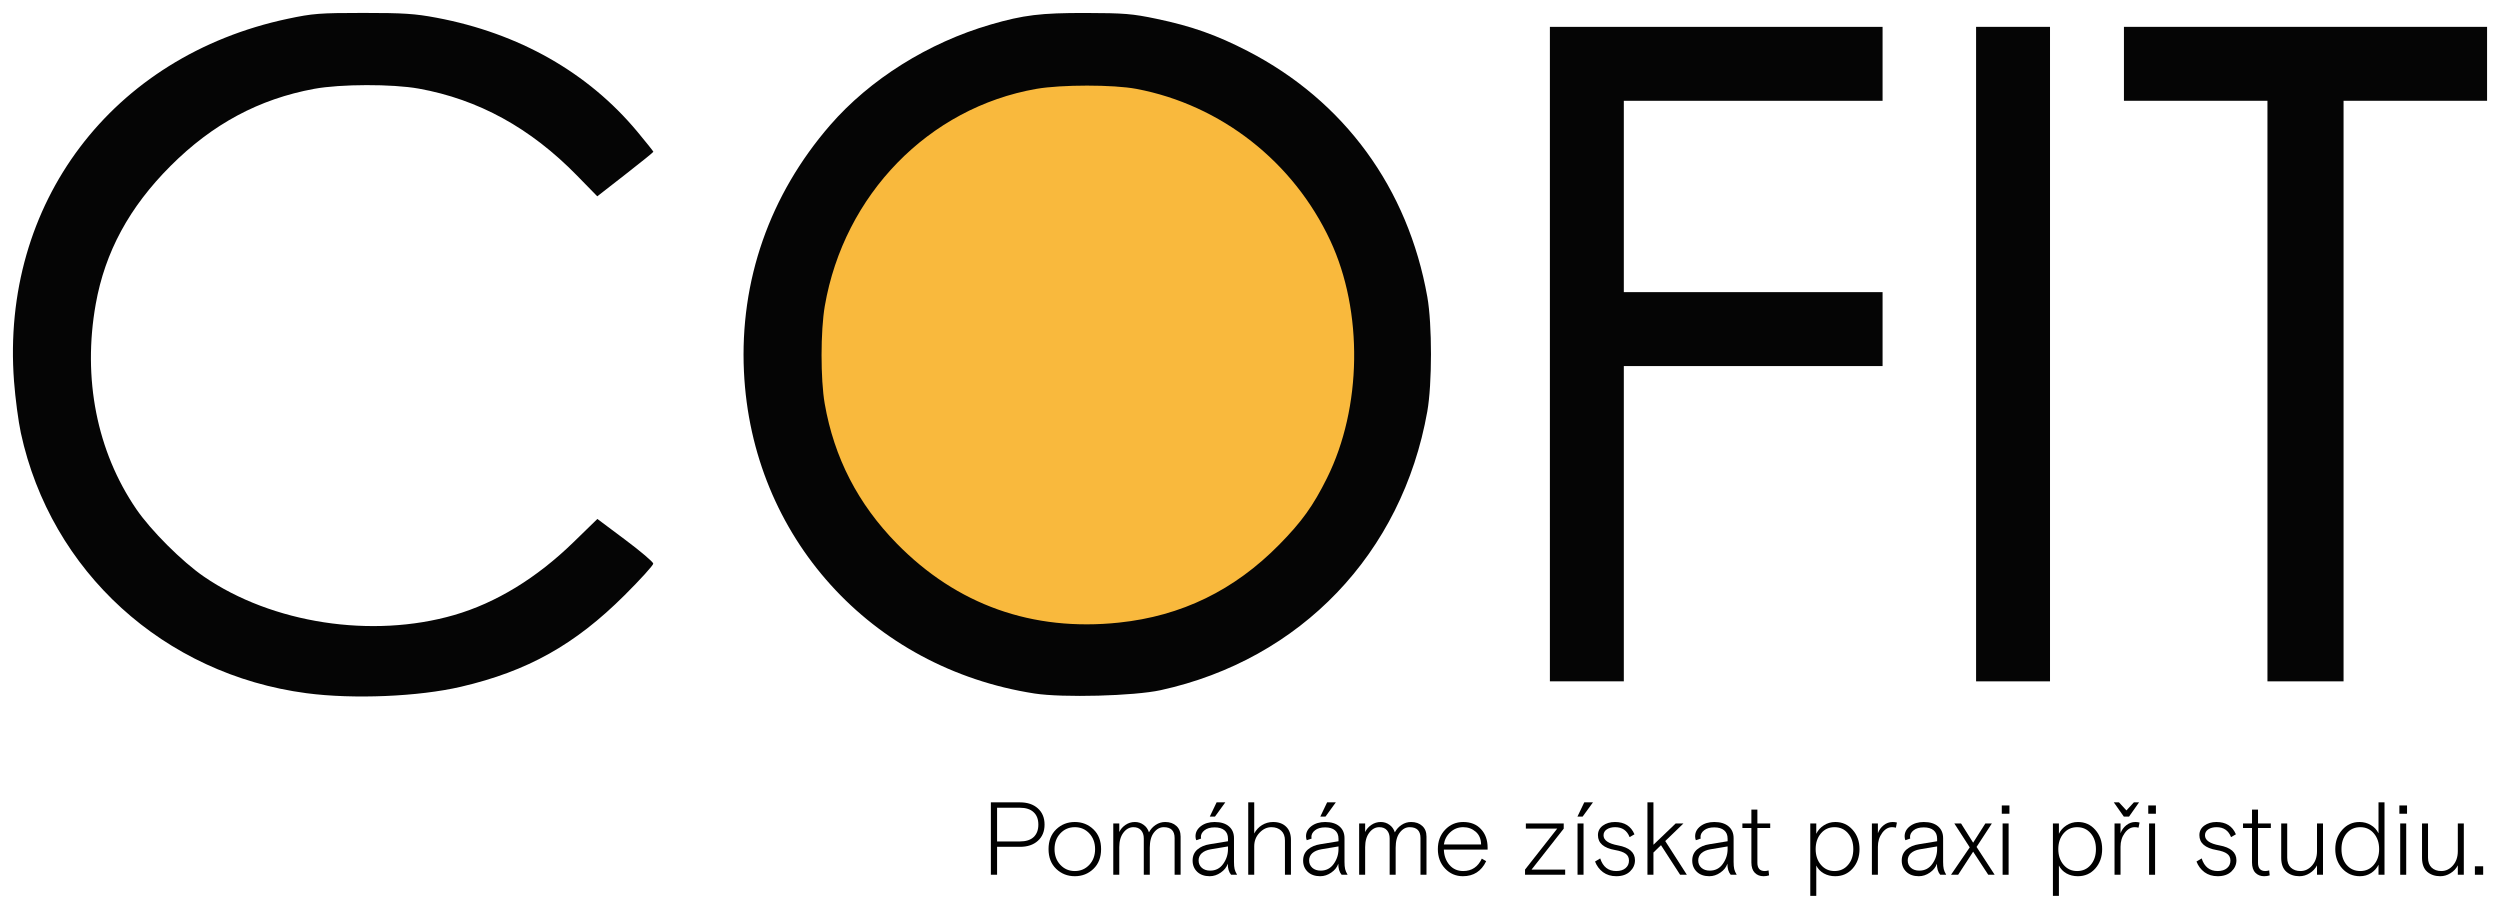
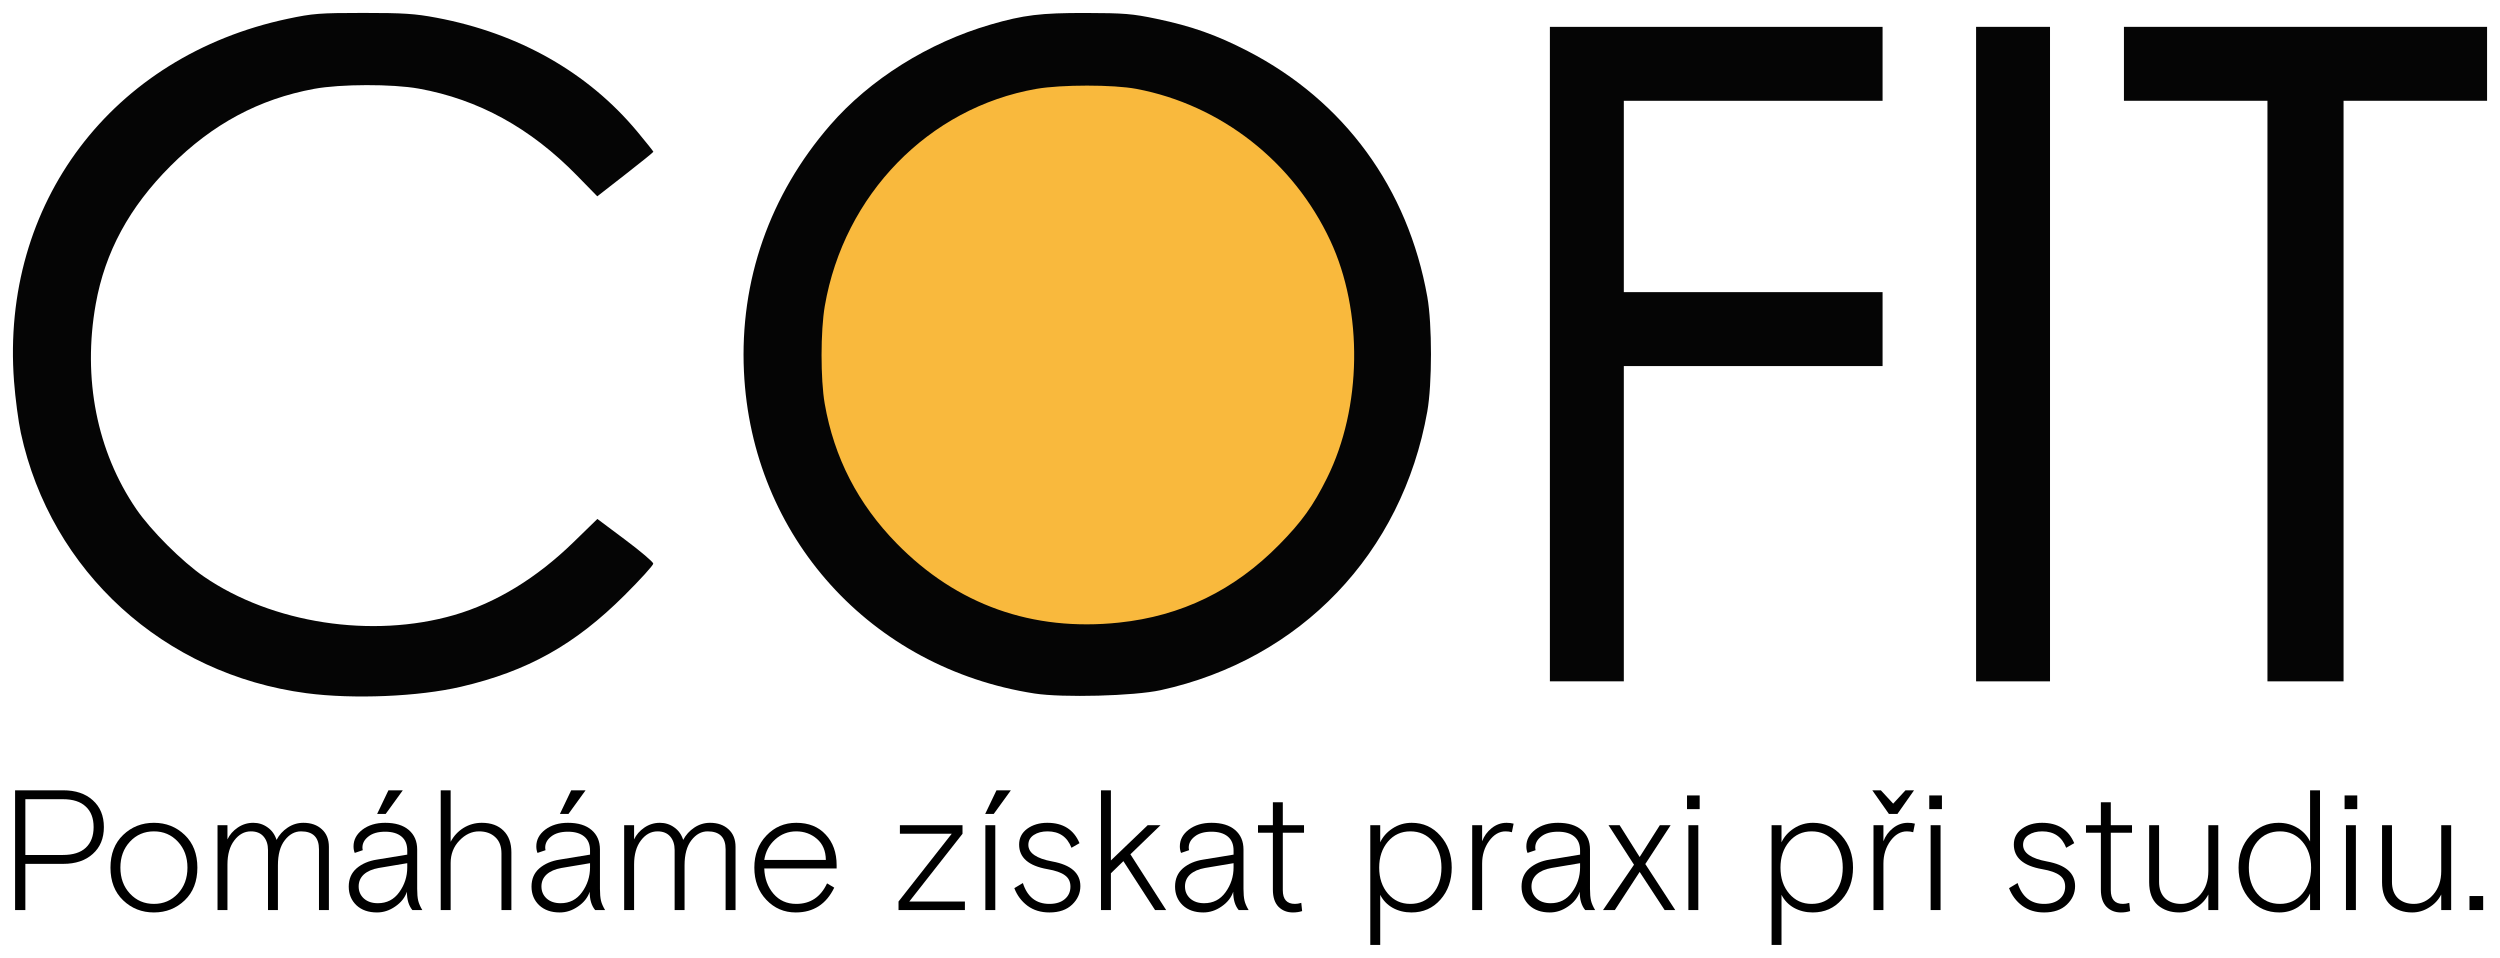
- <svg xmlns="http://www.w3.org/2000/svg" viewBox="0 0 966.748 351.43" height="351.43" width="966.748" id="svg2" version="1.1">
+ <svg xmlns="http://www.w3.org/2000/svg" viewBox="0 0 966.748 370.415" height="370.415" width="966.748" id="svg2" version="1.1">
  <defs id="defs6" />
  <g transform="translate(-78.16893,-488.7962)" id="g8437">
    <path style="opacity:1;fill:#f9b93d;fill-opacity:1;stroke:none;stroke-width:11.036;stroke-linecap:round;stroke-linejoin:round;stroke-miterlimit:4;stroke-dasharray:none;stroke-opacity:1" d="m 481.213,737.806 c -16.754,-2.605 -32.482,-8.976 -46.564,-18.859 -8.802,-6.178 -22.052,-19.609 -28.347,-28.732 -15.437,-22.377 -21.938,-50.249 -18.489,-79.261 3.13,-26.325 13.28,-47.048 32.494,-66.344 14.75,-14.812 29.314,-23.288 49.222,-28.644 8.121,-2.185 10.307,-2.371 28.119,-2.396 17.04,-0.024 20.288,0.217 27.591,2.047 43.162,10.816 77.202,47.791 83.703,90.919 4.906,32.55 -2.188,63.898 -19.829,87.618 -6.344,8.53 -18.865,20.475 -27.435,26.172 -23.07,15.337 -52.765,21.788 -80.465,17.48 z" id="path8429" />
    <path style="opacity:1;fill:#050505;fill-opacity:1;stroke:none;stroke-width:10.09;stroke-linecap:round;stroke-linejoin:round;stroke-miterlimit:4;stroke-dasharray:none;stroke-opacity:1" d="M 196.715,756.862 C 141.534,749.584 97.84,709.787 86.238,656.238 85.276,651.798 84.084,642.782 83.589,636.201 78.416,567.452 121.446,510.474 189.422,496.063 c 9.709,-2.058 12.302,-2.26 29.155,-2.267 15.595,-0.006 20.054,0.285 28.406,1.859 31.877,6.006 58.581,21.16 77.641,44.059 3.414,4.101 6.206,7.6 6.206,7.776 0,0.175 -4.881,4.122 -10.847,8.769 l -10.847,8.451 -7.862,-8.043 c -17.989,-18.403 -38.083,-29.439 -61.18,-33.604 -10.176,-1.835 -30.254,-1.79 -40.437,0.091 -21.338,3.94 -39.31,13.587 -55.529,29.805 -15.959,15.959 -25.34,33.27 -28.933,53.391 -5.14,28.782 0.426,56.978 15.648,79.272 5.656,8.283 17.739,20.354 26.168,26.14 26.392,18.117 65.072,24.059 96.788,14.868 16.176,-4.687 31.857,-14.263 46.159,-28.184 l 9.218,-8.973 10.783,8.066 c 5.931,4.437 10.803,8.577 10.826,9.202 0.024,0.624 -4.97,6.131 -11.098,12.237 -19.208,19.14 -37.498,29.369 -63.274,35.387 -16.387,3.826 -41.62,4.881 -59.7,2.496 z" id="path8419" />
    <path style="opacity:1;fill:#050505;fill-opacity:1;stroke:none;stroke-width:10.09;stroke-linecap:round;stroke-linejoin:round;stroke-miterlimit:4;stroke-dasharray:none;stroke-opacity:1" d="m 478.231,756.976 c -63.419,-9.846 -109.379,-60.753 -112.378,-124.474 -1.655,-35.171 9.92,-68.293 33.289,-95.262 15.403,-17.775 38.034,-31.964 62.147,-38.964 12.701,-3.687 19.346,-4.495 36.701,-4.46 14.869,0.03 18.044,0.291 27.413,2.257 13.614,2.856 23.184,6.241 35.23,12.459 37.377,19.293 62.021,53.021 69.484,95.094 1.885,10.627 1.877,33.617 -0.015,44.289 -9.736,54.908 -48.962,95.91 -103.102,107.771 -10.281,2.252 -37.868,2.981 -48.769,1.289 z m 32.656,-27.42 c 24.168,-2.546 44.567,-12.475 61.979,-30.168 8.728,-8.869 13.108,-14.976 18.457,-25.733 13.517,-27.185 14.038,-64.452 1.283,-91.785 -14.263,-30.566 -42.271,-52.495 -74.967,-58.698 -8.917,-1.692 -29.078,-1.694 -38.733,-0.005 -41.607,7.278 -74.357,40.898 -81.789,83.961 -1.651,9.566 -1.668,28.394 -0.035,37.762 3.639,20.869 12.863,38.773 27.861,54.084 23.24,23.724 52.433,34.112 85.943,30.583 z" id="path8421" />
    <path style="opacity:1;fill:#050505;fill-opacity:1;stroke:none;stroke-width:10.09;stroke-linecap:round;stroke-linejoin:round;stroke-miterlimit:4;stroke-dasharray:none;stroke-opacity:1" d="M 677.511,625.727 V 499.179 h 64.325 64.325 v 14.294 14.294 h -50.03 -50.03 v 36.997 36.997 h 50.03 50.03 v 14.294 14.294 h -50.03 -50.03 v 60.961 60.961 h -14.294 -14.294 z" id="path8423" />
    <path style="opacity:1;fill:#050505;fill-opacity:1;stroke:none;stroke-width:10.09;stroke-linecap:round;stroke-linejoin:round;stroke-miterlimit:4;stroke-dasharray:none;stroke-opacity:1" d="M 842.318,625.727 V 499.179 h 14.294 14.294 v 126.548 126.548 h -14.294 -14.294 z" id="path8425" />
    <path style="opacity:1;fill:#050505;fill-opacity:1;stroke:none;stroke-width:10.09;stroke-linecap:round;stroke-linejoin:round;stroke-miterlimit:4;stroke-dasharray:none;stroke-opacity:1" d="M 954.991,640.021 V 527.768 h -27.748 -27.748 v -14.294 -14.294 h 70.211 70.211 v 14.294 14.294 h -27.748 -27.748 v 112.253 112.253 h -14.715 -14.715 z" id="path8427" />
  </g>
-   <g id="text8441" style="font-style:normal;font-variant:normal;font-weight:bold;font-stretch:normal;font-size:40px;line-height:125%;font-family:'Basis Grotesque Pro';-inkscape-font-specification:'Basis Grotesque Pro Bold';text-align:start;letter-spacing:0px;word-spacing:0px;writing-mode:lr-tb;text-anchor:start;fill:#000000;fill-opacity:1;stroke:none;stroke-width:1px;stroke-linecap:butt;stroke-linejoin:miter;stroke-opacity:1" aria-label="Pomáháme získat praxi při studiu.">
-     <path id="path8443" style="" d="m 383.169,338.27 v -28 h 11.24 q 4.36,0 6.92,2.32 2.6,2.32 2.6,6.28 0,3.96 -2.6,6.28 -2.56,2.32 -6.92,2.32 h -8.84 v 10.8 z m 2.4,-25.92 v 13.04 h 8.76 q 3.56,0 5.36,-1.68 1.84,-1.72 1.84,-4.84 0,-3.12 -1.84,-4.8 -1.8,-1.72 -5.36,-1.72 z" />
-     <path id="path8445" style="" d="m 422.83,320.71 q 2.96,2.84 2.96,7.64 0,4.8 -2.96,7.64 -2.96,2.84 -7.2,2.84 -4.24,0 -7.2,-2.84 -2.96,-2.84 -2.96,-7.64 0,-4.8 2.96,-7.64 2.96,-2.84 7.2,-2.84 4.24,0 7.2,2.84 z m -12.8,13.72 q 2.24,2.4 5.6,2.4 3.36,0 5.6,-2.4 2.24,-2.4 2.24,-6.08 0,-3.68 -2.24,-6.08 -2.24,-2.4 -5.6,-2.4 -3.36,0 -5.6,2.4 -2.24,2.4 -2.24,6.08 0,3.68 2.24,6.08 z" />
-     <path id="path8447" style="" d="m 456.542,323.51 v 14.76 h -2.32 v -14.2 q 0,-4.2 -4.2,-4.2 -2.2,0 -3.8,2.08 -1.6,2.04 -1.6,5.88 v 10.44 h -2.32 v -14.04 q 0,-1.96 -1.04,-3.16 -1.04,-1.2 -2.96,-1.2 -2.28,0 -3.88,2.12 -1.6,2.08 -1.6,5.64 v 10.64 h -2.32 v -19.84 h 2.32 v 3.32 q 0.76,-1.64 2.4,-2.76 1.64,-1.12 3.64,-1.12 1.88,0 3.36,1.08 1.48,1.04 2.08,2.92 0.92,-1.76 2.6,-2.88 1.68,-1.12 3.68,-1.12 2.68,0 4.32,1.52 1.64,1.48 1.64,4.12 z" />
-     <path id="path8449" style="" d="m 478.382,338.27 h -2.32 q -1.28,-1.52 -1.28,-4.28 -0.68,2.04 -2.72,3.44 -2,1.4 -4.28,1.4 -3,0 -4.8,-1.68 -1.8,-1.72 -1.8,-4.36 0,-2.68 1.84,-4.28 1.88,-1.6 4.76,-2.04 l 7.08,-1.16 v -0.96 q 0,-2.16 -1.36,-3.28 -1.36,-1.12 -3.8,-1.12 -2.52,0 -3.92,1.12 -1.4,1.08 -1.4,2.6 0,0.28 0.08,0.6 l -1.88,0.64 q -0.28,-0.68 -0.28,-1.52 0,-2.32 2.08,-3.92 2.12,-1.6 5.32,-1.6 3.56,0 5.52,1.68 1.96,1.68 1.96,4.56 v 9.2 q 0,1.72 0.24,2.76 0.24,1 0.96,2.2 z m -10.4,-1.6 q 3.16,0 5,-2.56 1.88,-2.6 1.88,-5.8 v -1 l -6.68,1.12 q -2.24,0.4 -3.48,1.52 -1.2,1.12 -1.2,2.8 0,1.72 1.24,2.84 1.24,1.08 3.24,1.08 z m -0.16,-20.88 2.64,-5.52 h 3.36 l -4,5.52 z" />
-     <path id="path8451" style="" d="m 499.209,324.79 v 13.48 h -2.32 v -13.24 q 0,-2.48 -1.44,-3.8 -1.44,-1.36 -3.8,-1.36 -2.56,0 -4.6,2.16 -2.04,2.12 -2.04,5.24 v 11 h -2.32 v -28 h 2.32 v 12.04 q 1.08,-2.04 3,-3.24 1.96,-1.2 4.28,-1.2 3.24,0 5.08,1.84 1.84,1.8 1.84,5.08 z" />
-     <path id="path8453" style="" d="m 521.117,338.27 h -2.32 q -1.28,-1.52 -1.28,-4.28 -0.68,2.04 -2.72,3.44 -2,1.4 -4.28,1.4 -3,0 -4.8,-1.68 -1.8,-1.72 -1.8,-4.36 0,-2.68 1.84,-4.28 1.88,-1.6 4.76,-2.04 l 7.08,-1.16 v -0.96 q 0,-2.16 -1.36,-3.28 -1.36,-1.12 -3.8,-1.12 -2.52,0 -3.92,1.12 -1.4,1.08 -1.4,2.6 0,0.28 0.08,0.6 l -1.88,0.64 q -0.28,-0.68 -0.28,-1.52 0,-2.32 2.08,-3.92 2.12,-1.6 5.32,-1.6 3.56,0 5.52,1.68 1.96,1.68 1.96,4.56 v 9.2 q 0,1.72 0.24,2.76 0.24,1 0.96,2.2 z m -10.4,-1.6 q 3.16,0 5,-2.56 1.88,-2.6 1.88,-5.8 v -1 l -6.68,1.12 q -2.24,0.4 -3.48,1.52 -1.2,1.12 -1.2,2.8 0,1.72 1.24,2.84 1.24,1.08 3.24,1.08 z m -0.16,-20.88 2.64,-5.52 h 3.36 l -4,5.52 z" />
-     <path id="path8455" style="" d="m 551.62,323.51 v 14.76 h -2.32 v -14.2 q 0,-4.2 -4.2,-4.2 -2.2,0 -3.8,2.08 -1.6,2.04 -1.6,5.88 v 10.44 h -2.32 v -14.04 q 0,-1.96 -1.04,-3.16 -1.04,-1.2 -2.96,-1.2 -2.28,0 -3.88,2.12 -1.6,2.08 -1.6,5.64 v 10.64 h -2.32 v -19.84 h 2.32 v 3.32 q 0.76,-1.64 2.4,-2.76 1.64,-1.12 3.64,-1.12 1.88,0 3.36,1.08 1.48,1.04 2.08,2.92 0.92,-1.76 2.6,-2.88 1.68,-1.12 3.68,-1.12 2.68,0 4.32,1.52 1.64,1.48 1.64,4.12 z" />
-     <path id="path8457" style="" d="m 575.257,328.55 h -16.92 q 0.12,3.52 2.16,5.92 2.04,2.36 5.32,2.36 4.96,0 7.2,-4.8 l 1.68,1 q -2.8,5.8 -9,5.8 -4.08,0 -6.88,-2.96 -2.8,-2.96 -2.8,-7.52 0,-4.52 2.8,-7.48 2.84,-3 7,-3 4.36,0 6.88,2.76 2.56,2.72 2.56,7.16 z m -9.44,-8.68 q -2.84,0 -4.96,1.92 -2.08,1.88 -2.52,4.76 h 14.4 q -0.04,-3.16 -2.08,-4.92 -2.04,-1.76 -4.84,-1.76 z" />
-     <path id="path8459" style="" d="m 592.249,336.27 h 13 v 2 h -15.52 v -2 l 12.44,-15.84 h -12.12 v -2 h 14.64 v 2 z" />
-     <path id="path8461" style="" d="m 610.033,338.27 v -19.84 h 2.32 v 19.84 z m -0.04,-22.48 2.64,-5.52 h 3.36 l -4,5.52 z" />
-     <path id="path8463" style="" d="m 620.084,323.03 q 0,2.84 5.6,3.88 6.56,1.2 6.56,5.76 0,2.48 -1.92,4.32 -1.92,1.84 -5.32,1.84 -3,0 -5.12,-1.56 -2.12,-1.6 -3.08,-4.12 l 2,-1.2 q 1.56,4.88 6.2,4.88 2.28,0 3.6,-1.12 1.32,-1.12 1.32,-2.92 0,-1.72 -1.28,-2.64 -1.28,-0.96 -4.08,-1.44 -6.64,-1.16 -6.64,-5.76 0,-2.28 1.88,-3.68 1.92,-1.4 4.72,-1.4 5.52,0 7.52,4.76 l -1.88,1.08 q -1.48,-3.84 -5.6,-3.84 -1.92,0 -3.2,0.84 -1.28,0.84 -1.28,2.32 z" />
-     <path id="path8465" style="" d="m 637.064,338.27 v -28 h 2.32 v 16.4 l 8.6,-8.24 h 3 l -7.04,6.8 8.36,13.04 h -2.6 l -7.4,-11.44 -2.92,2.84 v 8.6 z" />
-     <path id="path8467" style="" d="m 671.585,338.27 h -2.32 q -1.28,-1.52 -1.28,-4.28 -0.68,2.04 -2.72,3.44 -2,1.4 -4.28,1.4 -3,0 -4.8,-1.68 -1.8,-1.72 -1.8,-4.36 0,-2.68 1.84,-4.28 1.88,-1.6 4.76,-2.04 l 7.08,-1.16 v -0.96 q 0,-2.16 -1.36,-3.28 -1.36,-1.12 -3.8,-1.12 -2.52,0 -3.92,1.12 -1.4,1.08 -1.4,2.6 0,0.28 0.08,0.6 l -1.88,0.64 q -0.28,-0.68 -0.28,-1.52 0,-2.32 2.08,-3.92 2.12,-1.6 5.32,-1.6 3.56,0 5.52,1.68 1.96,1.68 1.96,4.56 v 9.2 q 0,1.72 0.24,2.76 0.24,1 0.96,2.2 z m -10.4,-1.6 q 3.16,0 5,-2.56 1.88,-2.6 1.88,-5.8 v -1 l -6.68,1.12 q -2.24,0.4 -3.48,1.52 -1.2,1.12 -1.2,2.8 0,1.72 1.24,2.84 1.24,1.08 3.24,1.08 z" />
-     <path id="path8469" style="" d="m 673.778,320.19 v -1.76 h 3.48 v -5.36 h 2.32 v 5.36 h 4.96 v 1.76 h -4.96 v 13.44 q 0,3.2 2.84,3.2 0.68,0 1.48,-0.24 l 0.2,1.92 q -0.96,0.32 -2.16,0.32 -2.04,0 -3.36,-1.32 -1.32,-1.36 -1.32,-4 v -13.32 z" />
-     <path id="path8471" style="" d="m 700.033,346.43 v -28 h 2.32 v 4 q 0.92,-1.96 2.88,-3.24 2,-1.32 4.48,-1.32 4.04,0 6.68,3 2.68,3 2.68,7.48 0,4.48 -2.64,7.48 -2.64,3 -6.76,3 -2.44,0 -4.4,-1.08 -1.92,-1.08 -2.92,-3.04 v 11.72 z m 9.36,-26.56 q -3.2,0 -5.24,2.4 -2.04,2.4 -2.04,6.08 0,3.68 2.04,6.08 2.04,2.4 5.24,2.4 3.24,0 5.24,-2.36 2.04,-2.36 2.04,-6.12 0,-3.76 -2.04,-6.12 -2,-2.36 -5.24,-2.36 z" />
-     <path id="path8473" style="" d="m 733.541,318.07 -0.4,2 q -0.68,-0.2 -1.48,-0.2 -2.2,0 -3.84,2.24 -1.64,2.24 -1.64,5.32 v 10.84 h -2.32 v -19.84 h 2.32 v 3.76 q 0.68,-1.84 2.24,-3.08 1.56,-1.24 3.48,-1.24 0.92,0 1.64,0.2 z" />
-     <path id="path8475" style="" d="m 752.601,338.27 h -2.32 q -1.28,-1.52 -1.28,-4.28 -0.68,2.04 -2.72,3.44 -2,1.4 -4.28,1.4 -3,0 -4.8,-1.68 -1.8,-1.72 -1.8,-4.36 0,-2.68 1.84,-4.28 1.88,-1.6 4.76,-2.04 l 7.08,-1.16 v -0.96 q 0,-2.16 -1.36,-3.28 -1.36,-1.12 -3.8,-1.12 -2.52,0 -3.92,1.12 -1.4,1.08 -1.4,2.6 0,0.28 0.08,0.6 l -1.88,0.64 q -0.28,-0.68 -0.28,-1.52 0,-2.32 2.08,-3.92 2.12,-1.6 5.32,-1.6 3.56,0 5.52,1.68 1.96,1.68 1.96,4.56 v 9.2 q 0,1.72 0.24,2.76 0.24,1 0.96,2.2 z m -10.4,-1.6 q 3.16,0 5,-2.56 1.88,-2.6 1.88,-5.8 v -1 l -6.68,1.12 q -2.24,0.4 -3.48,1.52 -1.2,1.12 -1.2,2.8 0,1.72 1.24,2.84 1.24,1.08 3.24,1.08 z" />
-     <path id="path8477" style="" d="m 758.333,318.43 4.68,7.44 4.72,-7.44 h 2.52 l -5.92,9.08 7,10.76 h -2.48 l -5.84,-8.92 -5.8,8.92 h -2.76 l 7.24,-10.6 -5.96,-9.24 z" />
-     <path id="path8479" style="" d="m 774.408,338.27 v -19.84 h 2.32 v 19.84 z m -0.32,-23.6 v -3.2 h 2.96 v 3.2 z" />
-     <path id="path8481" style="" d="m 793.861,346.43 v -28 h 2.32 v 4 q 0.92,-1.96 2.88,-3.24 2,-1.32 4.48,-1.32 4.04,0 6.68,3 2.68,3 2.68,7.48 0,4.48 -2.64,7.48 -2.64,3 -6.76,3 -2.44,0 -4.4,-1.08 -1.92,-1.08 -2.92,-3.04 v 11.72 z m 9.36,-26.56 q -3.2,0 -5.24,2.4 -2.04,2.4 -2.04,6.08 0,3.68 2.04,6.08 2.04,2.4 5.24,2.4 3.24,0 5.24,-2.36 2.04,-2.36 2.04,-6.12 0,-3.76 -2.04,-6.12 -2,-2.36 -5.24,-2.36 z" />
-     <path id="path8483" style="" d="m 827.369,318.07 -0.4,2 q -0.68,-0.2 -1.48,-0.2 -2.2,0 -3.84,2.24 -1.64,2.24 -1.64,5.32 v 10.84 h -2.32 v -19.84 h 2.32 v 3.76 q 0.68,-1.84 2.24,-3.08 1.56,-1.24 3.48,-1.24 0.92,0 1.64,0.2 z m -6.08,-2.28 -3.88,-5.52 h 2 l 2.88,3.12 2.88,-3.12 h 2 l -3.88,5.52 z" />
-     <path id="path8485" style="" d="m 831.049,338.27 v -19.84 h 2.32 v 19.84 z m -0.32,-23.6 v -3.2 h 2.96 v 3.2 z" />
-     <path id="path8487" style="" d="m 852.662,323.03 q 0,2.84 5.6,3.88 6.56,1.2 6.56,5.76 0,2.48 -1.92,4.32 -1.92,1.84 -5.32,1.84 -3,0 -5.12,-1.56 -2.12,-1.6 -3.08,-4.12 l 2,-1.2 q 1.56,4.88 6.2,4.88 2.28,0 3.6,-1.12 1.32,-1.12 1.32,-2.92 0,-1.72 -1.28,-2.64 -1.28,-0.96 -4.08,-1.44 -6.64,-1.16 -6.64,-5.76 0,-2.28 1.88,-3.68 1.92,-1.4 4.72,-1.4 5.52,0 7.52,4.76 l -1.88,1.08 q -1.48,-3.84 -5.6,-3.84 -1.92,0 -3.2,0.84 -1.28,0.84 -1.28,2.32 z" />
-     <path id="path8489" style="" d="m 867.372,320.19 v -1.76 h 3.48 v -5.36 h 2.32 v 5.36 h 4.96 v 1.76 h -4.96 v 13.44 q 0,3.2 2.84,3.2 0.68,0 1.48,-0.24 l 0.2,1.92 q -0.96,0.32 -2.16,0.32 -2.04,0 -3.36,-1.32 -1.32,-1.36 -1.32,-4 v -13.32 z" />
-     <path id="path8491" style="" d="m 882.142,331.71 v -13.28 h 2.32 v 13.24 q 0,2.48 1.4,3.84 1.44,1.32 3.72,1.32 2.64,0 4.52,-2.16 1.88,-2.16 1.88,-5.52 v -10.72 h 2.32 v 19.84 h -2.32 v -3.64 q -0.96,1.88 -2.84,3.04 -1.84,1.16 -3.96,1.16 -3.04,0 -5.04,-1.72 -2,-1.76 -2,-5.4 z" />
-     <path id="path8493" style="" d="m 922.088,310.27 v 28 h -2.32 v -3.88 q -0.92,1.92 -2.84,3.2 -1.92,1.24 -4.36,1.24 -4.12,0 -6.84,-3 -2.68,-3 -2.68,-7.48 0,-4.44 2.68,-7.44 2.68,-3.04 6.68,-3.04 2.44,0 4.36,1.16 1.96,1.12 3,3.2 v -11.96 z m -9.36,26.56 q 3.2,0 5.24,-2.4 2.04,-2.4 2.04,-6.08 0,-3.68 -2.04,-6.08 -2.04,-2.4 -5.24,-2.4 -3.24,0 -5.28,2.36 -2,2.36 -2,6.12 0,3.76 2,6.12 2.04,2.36 5.28,2.36 z" />
-     <path id="path8495" style="" d="m 928.158,338.27 v -19.84 h 2.32 v 19.84 z m -0.32,-23.6 v -3.2 h 2.96 v 3.2 z" />
-     <path id="path8497" style="" d="m 936.595,331.71 v -13.28 h 2.32 v 13.24 q 0,2.48 1.4,3.84 1.44,1.32 3.72,1.32 2.64,0 4.52,-2.16 1.88,-2.16 1.88,-5.52 v -10.72 h 2.32 v 19.84 h -2.32 v -3.64 q -0.96,1.88 -2.84,3.04 -1.84,1.16 -3.96,1.16 -3.04,0 -5.04,-1.72 -2,-1.76 -2,-5.4 z" />
-     <path id="path8499" style="" d="m 957.038,338.27 v -3.28 h 3.2 v 3.28 z" />
+   <g id="text8441" style="font-style:normal;font-variant:normal;font-weight:bold;font-stretch:normal;font-size:40px;line-height:125%;font-family:'Basis Grotesque Pro';-inkscape-font-specification:'Basis Grotesque Pro Bold';text-align:start;letter-spacing:0px;word-spacing:0px;writing-mode:lr-tb;text-anchor:start;fill:#000000;fill-opacity:1;stroke:none;stroke-width:1px;stroke-linecap:butt;stroke-linejoin:miter;stroke-opacity:1" aria-label="Pomáháme získat praxi při studiu." transform="matrix(1.653882,0,0,1.653882,-627.8818,-207.5397)">
+     <path id="path8443" d="m 383.169,338.27 v -28 h 11.24 q 4.36,0 6.92,2.32 2.6,2.32 2.6,6.28 0,3.96 -2.6,6.28 -2.56,2.32 -6.92,2.32 h -8.84 v 10.8 z m 2.4,-25.92 v 13.04 h 8.76 q 3.56,0 5.36,-1.68 1.84,-1.72 1.84,-4.84 0,-3.12 -1.84,-4.8 -1.8,-1.72 -5.36,-1.72 z" />
+     <path id="path8445" d="m 422.83,320.71 q 2.96,2.84 2.96,7.64 0,4.8 -2.96,7.64 -2.96,2.84 -7.2,2.84 -4.24,0 -7.2,-2.84 -2.96,-2.84 -2.96,-7.64 0,-4.8 2.96,-7.64 2.96,-2.84 7.2,-2.84 4.24,0 7.2,2.84 z m -12.8,13.72 q 2.24,2.4 5.6,2.4 3.36,0 5.6,-2.4 2.24,-2.4 2.24,-6.08 0,-3.68 -2.24,-6.08 -2.24,-2.4 -5.6,-2.4 -3.36,0 -5.6,2.4 -2.24,2.4 -2.24,6.08 0,3.68 2.24,6.08 z" />
+     <path id="path8447" d="m 456.542,323.51 v 14.76 h -2.32 v -14.2 q 0,-4.2 -4.2,-4.2 -2.2,0 -3.8,2.08 -1.6,2.04 -1.6,5.88 v 10.44 h -2.32 v -14.04 q 0,-1.96 -1.04,-3.16 -1.04,-1.2 -2.96,-1.2 -2.28,0 -3.88,2.12 -1.6,2.08 -1.6,5.64 v 10.64 h -2.32 v -19.84 h 2.32 v 3.32 q 0.76,-1.64 2.4,-2.76 1.64,-1.12 3.64,-1.12 1.88,0 3.36,1.08 1.48,1.04 2.08,2.92 0.92,-1.76 2.6,-2.88 1.68,-1.12 3.68,-1.12 2.68,0 4.32,1.52 1.64,1.48 1.64,4.12 z" />
+     <path id="path8449" d="m 478.382,338.27 h -2.32 q -1.28,-1.52 -1.28,-4.28 -0.68,2.04 -2.72,3.44 -2,1.4 -4.28,1.4 -3,0 -4.8,-1.68 -1.8,-1.72 -1.8,-4.36 0,-2.68 1.84,-4.28 1.88,-1.6 4.76,-2.04 l 7.08,-1.16 v -0.96 q 0,-2.16 -1.36,-3.28 -1.36,-1.12 -3.8,-1.12 -2.52,0 -3.92,1.12 -1.4,1.08 -1.4,2.6 0,0.28 0.08,0.6 l -1.88,0.64 q -0.28,-0.68 -0.28,-1.52 0,-2.32 2.08,-3.92 2.12,-1.6 5.32,-1.6 3.56,0 5.52,1.68 1.96,1.68 1.96,4.56 v 9.2 q 0,1.72 0.24,2.76 0.24,1 0.96,2.2 z m -10.4,-1.6 q 3.16,0 5,-2.56 1.88,-2.6 1.88,-5.8 v -1 l -6.68,1.12 q -2.24,0.4 -3.48,1.52 -1.2,1.12 -1.2,2.8 0,1.72 1.24,2.84 1.24,1.08 3.24,1.08 z m -0.16,-20.88 2.64,-5.52 h 3.36 l -4,5.52 z" />
+     <path id="path8451" d="m 499.209,324.79 v 13.48 h -2.32 v -13.24 q 0,-2.48 -1.44,-3.8 -1.44,-1.36 -3.8,-1.36 -2.56,0 -4.6,2.16 -2.04,2.12 -2.04,5.24 v 11 h -2.32 v -28 h 2.32 v 12.04 q 1.08,-2.04 3,-3.24 1.96,-1.2 4.28,-1.2 3.24,0 5.08,1.84 1.84,1.8 1.84,5.08 z" />
+     <path id="path8453" d="m 521.117,338.27 h -2.32 q -1.28,-1.52 -1.28,-4.28 -0.68,2.04 -2.72,3.44 -2,1.4 -4.28,1.4 -3,0 -4.8,-1.68 -1.8,-1.72 -1.8,-4.36 0,-2.68 1.84,-4.28 1.88,-1.6 4.76,-2.04 l 7.08,-1.16 v -0.96 q 0,-2.16 -1.36,-3.28 -1.36,-1.12 -3.8,-1.12 -2.52,0 -3.92,1.12 -1.4,1.08 -1.4,2.6 0,0.28 0.08,0.6 l -1.88,0.64 q -0.28,-0.68 -0.28,-1.52 0,-2.32 2.08,-3.92 2.12,-1.6 5.32,-1.6 3.56,0 5.52,1.68 1.96,1.68 1.96,4.56 v 9.2 q 0,1.72 0.24,2.76 0.24,1 0.96,2.2 z m -10.4,-1.6 q 3.16,0 5,-2.56 1.88,-2.6 1.88,-5.8 v -1 l -6.68,1.12 q -2.24,0.4 -3.48,1.52 -1.2,1.12 -1.2,2.8 0,1.72 1.24,2.84 1.24,1.08 3.24,1.08 z m -0.16,-20.88 2.64,-5.52 h 3.36 l -4,5.52 z" />
+     <path id="path8455" d="m 551.62,323.51 v 14.76 h -2.32 v -14.2 q 0,-4.2 -4.2,-4.2 -2.2,0 -3.8,2.08 -1.6,2.04 -1.6,5.88 v 10.44 h -2.32 v -14.04 q 0,-1.96 -1.04,-3.16 -1.04,-1.2 -2.96,-1.2 -2.28,0 -3.88,2.12 -1.6,2.08 -1.6,5.64 v 10.64 h -2.32 v -19.84 h 2.32 v 3.32 q 0.76,-1.64 2.4,-2.76 1.64,-1.12 3.64,-1.12 1.88,0 3.36,1.08 1.48,1.04 2.08,2.92 0.92,-1.76 2.6,-2.88 1.68,-1.12 3.68,-1.12 2.68,0 4.32,1.52 1.64,1.48 1.64,4.12 z" />
+     <path id="path8457" d="m 575.257,328.55 h -16.92 q 0.12,3.52 2.16,5.92 2.04,2.36 5.32,2.36 4.96,0 7.2,-4.8 l 1.68,1 q -2.8,5.8 -9,5.8 -4.08,0 -6.88,-2.96 -2.8,-2.96 -2.8,-7.52 0,-4.52 2.8,-7.48 2.84,-3 7,-3 4.36,0 6.88,2.76 2.56,2.72 2.56,7.16 z m -9.44,-8.68 q -2.84,0 -4.96,1.92 -2.08,1.88 -2.52,4.76 h 14.4 q -0.04,-3.16 -2.08,-4.92 -2.04,-1.76 -4.84,-1.76 z" />
+     <path id="path8459" d="m 592.249,336.27 h 13 v 2 h -15.52 v -2 l 12.44,-15.84 h -12.12 v -2 h 14.64 v 2 z" />
+     <path id="path8461" d="m 610.033,338.27 v -19.84 h 2.32 v 19.84 z m -0.04,-22.48 2.64,-5.52 h 3.36 l -4,5.52 z" />
+     <path id="path8463" d="m 620.084,323.03 q 0,2.84 5.6,3.88 6.56,1.2 6.56,5.76 0,2.48 -1.92,4.32 -1.92,1.84 -5.32,1.84 -3,0 -5.12,-1.56 -2.12,-1.6 -3.08,-4.12 l 2,-1.2 q 1.56,4.88 6.2,4.88 2.28,0 3.6,-1.12 1.32,-1.12 1.32,-2.92 0,-1.72 -1.28,-2.64 -1.28,-0.96 -4.08,-1.44 -6.64,-1.16 -6.64,-5.76 0,-2.28 1.88,-3.68 1.92,-1.4 4.72,-1.4 5.52,0 7.52,4.76 l -1.88,1.08 q -1.48,-3.84 -5.6,-3.84 -1.92,0 -3.2,0.84 -1.28,0.84 -1.28,2.32 z" />
+     <path id="path8465" d="m 637.064,338.27 v -28 h 2.32 v 16.4 l 8.6,-8.24 h 3 l -7.04,6.8 8.36,13.04 h -2.6 l -7.4,-11.44 -2.92,2.84 v 8.6 z" />
+     <path id="path8467" d="m 671.585,338.27 h -2.32 q -1.28,-1.52 -1.28,-4.28 -0.68,2.04 -2.72,3.44 -2,1.4 -4.28,1.4 -3,0 -4.8,-1.68 -1.8,-1.72 -1.8,-4.36 0,-2.68 1.84,-4.28 1.88,-1.6 4.76,-2.04 l 7.08,-1.16 v -0.96 q 0,-2.16 -1.36,-3.28 -1.36,-1.12 -3.8,-1.12 -2.52,0 -3.92,1.12 -1.4,1.08 -1.4,2.6 0,0.28 0.08,0.6 l -1.88,0.64 q -0.28,-0.68 -0.28,-1.52 0,-2.32 2.08,-3.92 2.12,-1.6 5.32,-1.6 3.56,0 5.52,1.68 1.96,1.68 1.96,4.56 v 9.2 q 0,1.72 0.24,2.76 0.24,1 0.96,2.2 z m -10.4,-1.6 q 3.16,0 5,-2.56 1.88,-2.6 1.88,-5.8 v -1 l -6.68,1.12 q -2.24,0.4 -3.48,1.52 -1.2,1.12 -1.2,2.8 0,1.72 1.24,2.84 1.24,1.08 3.24,1.08 z" />
+     <path id="path8469" d="m 673.778,320.19 v -1.76 h 3.48 v -5.36 h 2.32 v 5.36 h 4.96 v 1.76 h -4.96 v 13.44 q 0,3.2 2.84,3.2 0.68,0 1.48,-0.24 l 0.2,1.92 q -0.96,0.32 -2.16,0.32 -2.04,0 -3.36,-1.32 -1.32,-1.36 -1.32,-4 v -13.32 z" />
+     <path id="path8471" d="m 700.033,346.43 v -28 h 2.32 v 4 q 0.92,-1.96 2.88,-3.24 2,-1.32 4.48,-1.32 4.04,0 6.68,3 2.68,3 2.68,7.48 0,4.48 -2.64,7.48 -2.64,3 -6.76,3 -2.44,0 -4.4,-1.08 -1.92,-1.08 -2.92,-3.04 v 11.72 z m 9.36,-26.56 q -3.2,0 -5.24,2.4 -2.04,2.4 -2.04,6.08 0,3.68 2.04,6.08 2.04,2.4 5.24,2.4 3.24,0 5.24,-2.36 2.04,-2.36 2.04,-6.12 0,-3.76 -2.04,-6.12 -2,-2.36 -5.24,-2.36 z" />
+     <path id="path8473" d="m 733.541,318.07 -0.4,2 q -0.68,-0.2 -1.48,-0.2 -2.2,0 -3.84,2.24 -1.64,2.24 -1.64,5.32 v 10.84 h -2.32 v -19.84 h 2.32 v 3.76 q 0.68,-1.84 2.24,-3.08 1.56,-1.24 3.48,-1.24 0.92,0 1.64,0.2 z" />
+     <path id="path8475" d="m 752.601,338.27 h -2.32 q -1.28,-1.52 -1.28,-4.28 -0.68,2.04 -2.72,3.44 -2,1.4 -4.28,1.4 -3,0 -4.8,-1.68 -1.8,-1.72 -1.8,-4.36 0,-2.68 1.84,-4.28 1.88,-1.6 4.76,-2.04 l 7.08,-1.16 v -0.96 q 0,-2.16 -1.36,-3.28 -1.36,-1.12 -3.8,-1.12 -2.52,0 -3.92,1.12 -1.4,1.08 -1.4,2.6 0,0.28 0.08,0.6 l -1.88,0.64 q -0.28,-0.68 -0.28,-1.52 0,-2.32 2.08,-3.92 2.12,-1.6 5.32,-1.6 3.56,0 5.52,1.68 1.96,1.68 1.96,4.56 v 9.2 q 0,1.72 0.24,2.76 0.24,1 0.96,2.2 z m -10.4,-1.6 q 3.16,0 5,-2.56 1.88,-2.6 1.88,-5.8 v -1 l -6.68,1.12 q -2.24,0.4 -3.48,1.52 -1.2,1.12 -1.2,2.8 0,1.72 1.24,2.84 1.24,1.08 3.24,1.08 z" />
+     <path id="path8477" d="m 758.333,318.43 4.68,7.44 4.72,-7.44 h 2.52 l -5.92,9.08 7,10.76 h -2.48 l -5.84,-8.92 -5.8,8.92 h -2.76 l 7.24,-10.6 -5.96,-9.24 z" />
+     <path id="path8479" d="m 774.408,338.27 v -19.84 h 2.32 v 19.84 z m -0.32,-23.6 v -3.2 h 2.96 v 3.2 z" />
+     <path id="path8481" d="m 793.861,346.43 v -28 h 2.32 v 4 q 0.92,-1.96 2.88,-3.24 2,-1.32 4.48,-1.32 4.04,0 6.68,3 2.68,3 2.68,7.48 0,4.48 -2.64,7.48 -2.64,3 -6.76,3 -2.44,0 -4.4,-1.08 -1.92,-1.08 -2.92,-3.04 v 11.72 z m 9.36,-26.56 q -3.2,0 -5.24,2.4 -2.04,2.4 -2.04,6.08 0,3.68 2.04,6.08 2.04,2.4 5.24,2.4 3.24,0 5.24,-2.36 2.04,-2.36 2.04,-6.12 0,-3.76 -2.04,-6.12 -2,-2.36 -5.24,-2.36 z" />
+     <path id="path8483" d="m 827.369,318.07 -0.4,2 q -0.68,-0.2 -1.48,-0.2 -2.2,0 -3.84,2.24 -1.64,2.24 -1.64,5.32 v 10.84 h -2.32 v -19.84 h 2.32 v 3.76 q 0.68,-1.84 2.24,-3.08 1.56,-1.24 3.48,-1.24 0.92,0 1.64,0.2 z m -6.08,-2.28 -3.88,-5.52 h 2 l 2.88,3.12 2.88,-3.12 h 2 l -3.88,5.52 z" />
+     <path id="path8485" d="m 831.049,338.27 v -19.84 h 2.32 v 19.84 z m -0.32,-23.6 v -3.2 h 2.96 v 3.2 z" />
+     <path id="path8487" d="m 852.662,323.03 q 0,2.84 5.6,3.88 6.56,1.2 6.56,5.76 0,2.48 -1.92,4.32 -1.92,1.84 -5.32,1.84 -3,0 -5.12,-1.56 -2.12,-1.6 -3.08,-4.12 l 2,-1.2 q 1.56,4.88 6.2,4.88 2.28,0 3.6,-1.12 1.32,-1.12 1.32,-2.92 0,-1.72 -1.28,-2.64 -1.28,-0.96 -4.08,-1.44 -6.64,-1.16 -6.64,-5.76 0,-2.28 1.88,-3.68 1.92,-1.4 4.72,-1.4 5.52,0 7.52,4.76 l -1.88,1.08 q -1.48,-3.84 -5.6,-3.84 -1.92,0 -3.2,0.84 -1.28,0.84 -1.28,2.32 z" />
+     <path id="path8489" d="m 867.372,320.19 v -1.76 h 3.48 v -5.36 h 2.32 v 5.36 h 4.96 v 1.76 h -4.96 v 13.44 q 0,3.2 2.84,3.2 0.68,0 1.48,-0.24 l 0.2,1.92 q -0.96,0.32 -2.16,0.32 -2.04,0 -3.36,-1.32 -1.32,-1.36 -1.32,-4 v -13.32 z" />
+     <path id="path8491" d="m 882.142,331.71 v -13.28 h 2.32 v 13.24 q 0,2.48 1.4,3.84 1.44,1.32 3.72,1.32 2.64,0 4.52,-2.16 1.88,-2.16 1.88,-5.52 v -10.72 h 2.32 v 19.84 h -2.32 v -3.64 q -0.96,1.88 -2.84,3.04 -1.84,1.16 -3.96,1.16 -3.04,0 -5.04,-1.72 -2,-1.76 -2,-5.4 z" />
+     <path id="path8493" d="m 922.088,310.27 v 28 h -2.32 v -3.88 q -0.92,1.92 -2.84,3.2 -1.92,1.24 -4.36,1.24 -4.12,0 -6.84,-3 -2.68,-3 -2.68,-7.48 0,-4.44 2.68,-7.44 2.68,-3.04 6.68,-3.04 2.44,0 4.36,1.16 1.96,1.12 3,3.2 v -11.96 z m -9.36,26.56 q 3.2,0 5.24,-2.4 2.04,-2.4 2.04,-6.08 0,-3.68 -2.04,-6.08 -2.04,-2.4 -5.24,-2.4 -3.24,0 -5.28,2.36 -2,2.36 -2,6.12 0,3.76 2,6.12 2.04,2.36 5.28,2.36 z" />
+     <path id="path8495" d="m 928.158,338.27 v -19.84 h 2.32 v 19.84 z m -0.32,-23.6 v -3.2 h 2.96 v 3.2 z" />
+     <path id="path8497" d="m 936.595,331.71 v -13.28 h 2.32 v 13.24 q 0,2.48 1.4,3.84 1.44,1.32 3.72,1.32 2.64,0 4.52,-2.16 1.88,-2.16 1.88,-5.52 v -10.72 h 2.32 v 19.84 h -2.32 v -3.64 q -0.96,1.88 -2.84,3.04 -1.84,1.16 -3.96,1.16 -3.04,0 -5.04,-1.72 -2,-1.76 -2,-5.4 z" />
+     <path id="path8499" d="m 957.038,338.27 v -3.28 h 3.2 v 3.28 z" />
  </g>
</svg>
